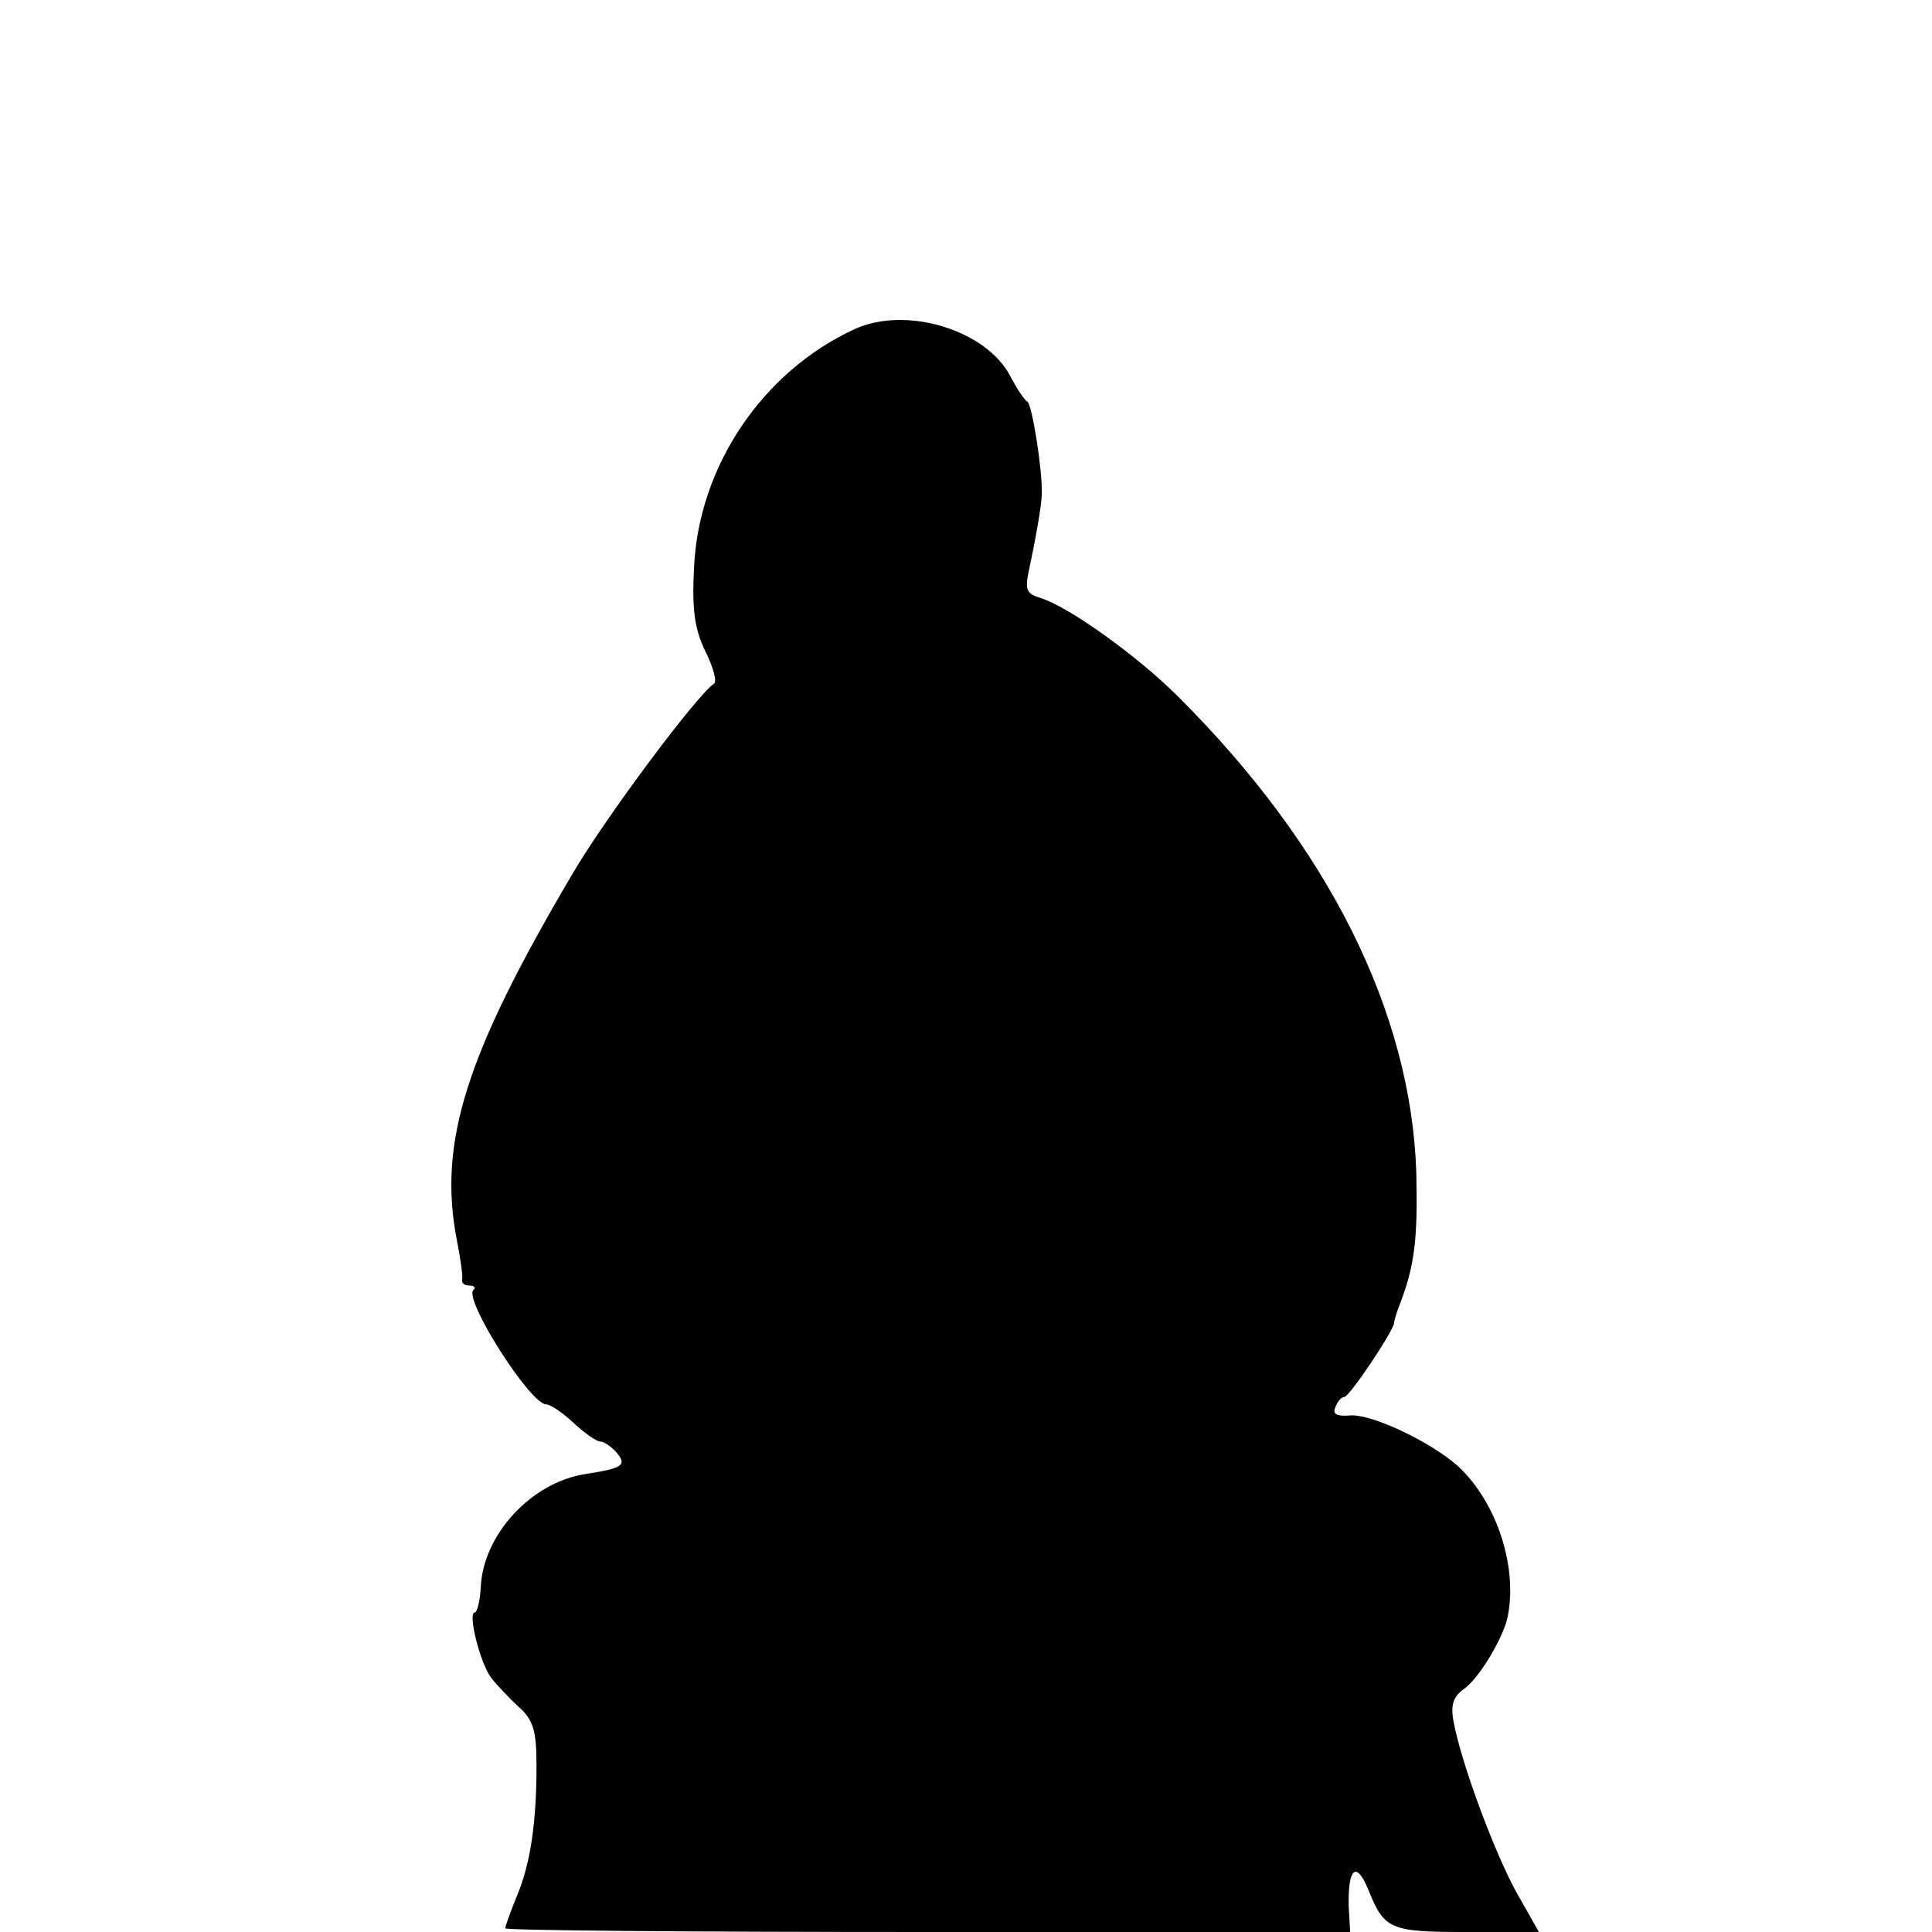
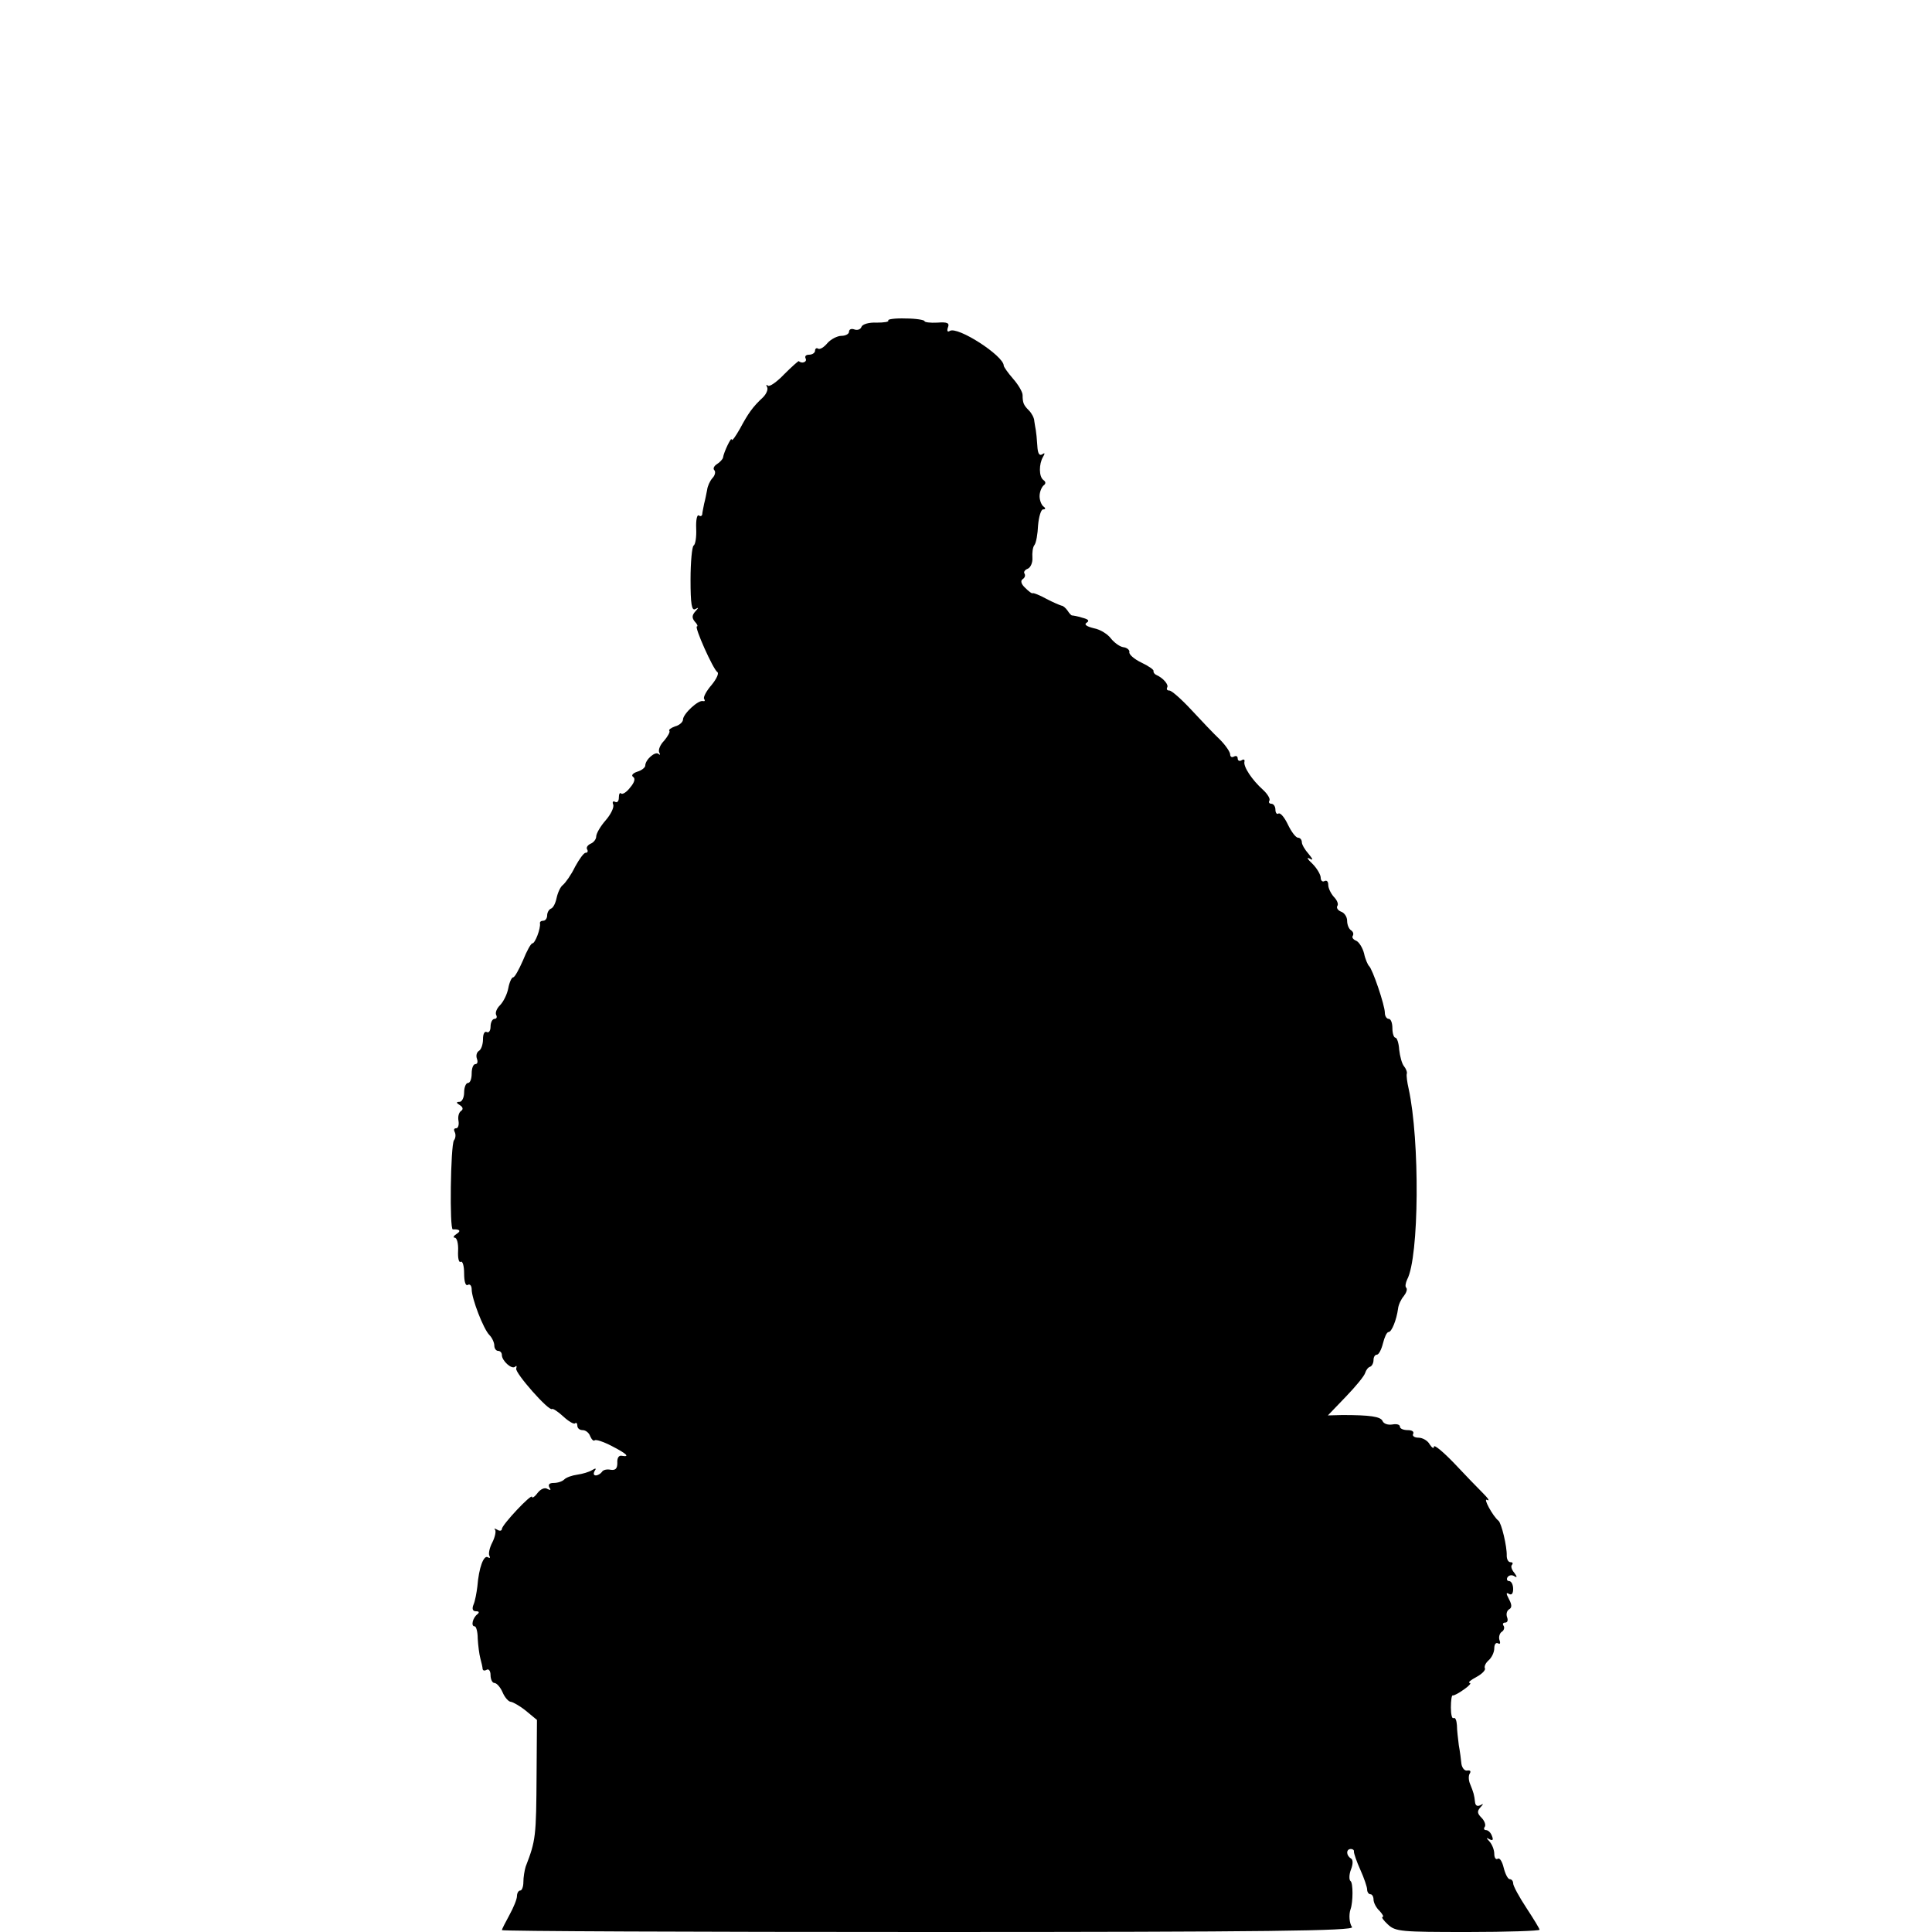
- <svg xmlns="http://www.w3.org/2000/svg" version="1.0" width="260pt" height="260pt" viewBox="0 0 260 260" preserveAspectRatio="xMidYMid meet">
-   <g transform="translate(0,260) scale(0.1,-0.1)" fill="#000000" stroke="none">
-     <path d="M1150 2157 c-124 -57 -210 -185 -216 -321 -3 -57 1 -83 15 -112 11 -22 16 -41 12 -44 -23 -15 -146 -180 -190 -255 -144 -244 -182 -362 -156 -495 5 -25 8 -48 7 -52 -1 -5 3 -8 10 -8 6 0 9 -3 5 -6 -13 -13 76 -153 98 -154 6 0 22 -11 37 -25 15 -14 31 -25 36 -25 5 0 15 -7 22 -15 14 -17 8 -21 -44 -29 -72 -12 -136 -82 -139 -152 -1 -19 -5 -34 -8 -34 -10 0 7 -68 22 -88 7 -9 24 -27 37 -39 20 -18 24 -32 24 -80 0 -75 -8 -132 -27 -176 -8 -20 -15 -39 -15 -42 0 -3 256 -5 568 -5 l569 0 -2 35 c-1 51 10 61 26 23 22 -55 29 -58 134 -58 l96 0 -30 53 c-29 52 -75 175 -85 231 -4 22 0 33 14 43 20 14 50 64 58 93 16 68 -13 158 -66 207 -37 33 -119 72 -147 68 -16 -1 -22 2 -18 11 3 8 8 14 12 14 7 0 65 87 67 99 0 3 3 13 6 21 22 56 26 91 24 182 -7 216 -118 439 -321 641 -54 54 -146 120 -184 132 -20 6 -22 11 -16 39 8 37 17 87 17 101 1 33 -13 119 -19 124 -5 3 -15 19 -23 34 -32 63 -141 96 -210 64z" />
+ <svg xmlns="http://www.w3.org/2000/svg" version="1.0" width="512pt" height="512pt" viewBox="0 0 512 512" preserveAspectRatio="xMidYMid meet">
+   <g transform="translate(0,512) scale(0.1,-0.1)" fill="#000000" stroke="none">
+     <path d="M2354 4271 c3 -4 -11 -6 -31 -6 -20 1 -37 -4 -40 -11 -2 -7 -11 -10 -19 -7 -8 3 -14 0 -14 -6 0 -6 -9 -11 -20 -11 -11 0 -28 -9 -37 -19 -9 -11 -20 -18 -25 -15 -4 3 -8 0 -8 -5 0 -6 -7 -11 -16 -11 -8 0 -12 -4 -9 -10 5 -9 -10 -15 -18 -7 -1 1 -19 -15 -39 -35 -19 -20 -39 -34 -43 -30 -5 4 -5 2 -2 -4 3 -6 -2 -18 -11 -27 -27 -25 -39 -42 -61 -83 -12 -21 -21 -34 -22 -29 0 10 -21 -33 -23 -48 -1 -4 -8 -12 -16 -17 -8 -5 -11 -12 -7 -16 4 -4 2 -14 -5 -21 -7 -8 -13 -22 -14 -31 -2 -10 -5 -26 -8 -37 -2 -11 -5 -24 -5 -28 -1 -5 -5 -6 -9 -3 -5 3 -8 -13 -7 -35 1 -22 -2 -42 -7 -45 -4 -3 -8 -43 -8 -90 0 -65 3 -84 13 -78 9 5 9 4 0 -6 -9 -10 -10 -17 -2 -27 7 -7 9 -13 6 -13 -8 0 43 -114 54 -121 5 -3 -2 -18 -15 -34 -14 -16 -23 -33 -20 -37 3 -5 2 -7 -3 -6 -12 4 -53 -34 -53 -49 0 -6 -9 -15 -21 -18 -11 -4 -18 -9 -15 -12 2 -3 -4 -14 -14 -26 -11 -11 -16 -25 -13 -31 3 -6 3 -8 -2 -4 -8 8 -35 -15 -35 -31 0 -5 -10 -13 -21 -16 -12 -4 -17 -10 -11 -14 6 -4 4 -14 -8 -28 -9 -12 -20 -19 -24 -16 -3 4 -6 -1 -6 -11 0 -9 -4 -14 -10 -11 -5 3 -8 0 -5 -7 3 -7 -6 -26 -20 -42 -14 -16 -25 -35 -25 -43 0 -7 -7 -16 -15 -19 -8 -4 -12 -10 -9 -15 3 -5 1 -9 -4 -9 -5 0 -17 -17 -28 -37 -10 -21 -25 -42 -32 -48 -7 -5 -14 -21 -17 -35 -3 -14 -9 -26 -15 -28 -5 -2 -10 -10 -10 -18 0 -8 -5 -14 -10 -14 -6 0 -10 -3 -9 -7 2 -14 -13 -53 -20 -53 -4 0 -15 -20 -25 -45 -11 -25 -22 -45 -26 -45 -4 0 -10 -13 -13 -29 -3 -16 -13 -36 -22 -45 -9 -9 -13 -20 -10 -26 3 -5 1 -10 -4 -10 -6 0 -11 -9 -11 -21 0 -11 -5 -17 -10 -14 -6 3 -10 -5 -10 -19 0 -14 -5 -28 -11 -31 -6 -4 -8 -13 -5 -21 3 -8 1 -14 -4 -14 -6 0 -10 -11 -10 -25 0 -14 -4 -25 -10 -25 -5 0 -10 -11 -10 -25 0 -14 -6 -25 -12 -25 -10 0 -9 -3 1 -9 8 -5 9 -11 3 -15 -6 -4 -9 -15 -7 -26 2 -11 -1 -20 -6 -20 -6 0 -7 -4 -4 -10 3 -5 3 -16 -2 -22 -9 -14 -12 -237 -3 -236 18 1 23 -4 10 -12 -8 -5 -10 -10 -5 -10 6 0 10 -16 9 -35 -1 -19 2 -32 7 -29 5 3 9 -11 9 -31 0 -22 4 -34 10 -30 5 3 10 -2 10 -12 0 -24 31 -105 47 -121 7 -7 13 -20 13 -28 0 -8 5 -14 10 -14 6 0 10 -5 10 -11 0 -15 26 -39 35 -31 4 4 5 2 3 -5 -3 -12 87 -114 95 -107 2 2 16 -7 30 -20 14 -13 28 -21 31 -18 3 3 6 0 6 -6 0 -7 6 -12 14 -12 8 0 17 -7 20 -16 4 -9 9 -14 12 -11 3 3 24 -4 45 -15 39 -20 50 -30 27 -26 -8 2 -13 -6 -12 -19 0 -15 -5 -20 -18 -18 -9 2 -20 0 -23 -6 -4 -5 -11 -9 -16 -9 -6 0 -7 5 -3 12 5 7 3 8 -7 2 -8 -5 -25 -10 -39 -12 -14 -2 -29 -7 -35 -13 -5 -5 -17 -9 -28 -9 -11 0 -15 -4 -11 -12 5 -7 3 -8 -5 -4 -7 5 -18 0 -26 -10 -8 -11 -15 -15 -15 -11 0 11 -80 -74 -80 -85 0 -5 -6 -6 -12 -2 -7 4 -10 4 -6 0 3 -4 0 -19 -7 -33 -8 -15 -11 -31 -8 -36 3 -6 1 -7 -4 -4 -11 7 -24 -27 -28 -78 -2 -16 -6 -38 -10 -47 -5 -12 -2 -18 6 -18 9 0 10 -3 4 -8 -12 -9 -18 -32 -7 -32 4 0 8 -15 8 -32 1 -18 4 -42 7 -53 3 -11 6 -24 6 -28 1 -5 6 -5 11 -2 5 3 10 -3 10 -14 0 -12 5 -21 10 -21 6 0 16 -11 22 -25 6 -14 16 -25 22 -25 6 -1 24 -11 40 -24 l29 -24 -1 -143 c-1 -167 -2 -176 -29 -246 -3 -10 -6 -28 -6 -41 0 -12 -4 -22 -8 -22 -5 0 -9 -7 -9 -15 0 -8 -9 -30 -20 -50 -11 -20 -20 -38 -20 -40 0 -3 509 -5 1131 -5 895 0 1129 3 1122 13 -7 10 -9 32 -4 47 7 19 7 71 0 75 -4 3 -4 17 1 30 6 15 6 27 0 30 -13 8 -13 25 0 25 5 0 9 -3 8 -7 0 -5 7 -26 17 -48 10 -22 18 -46 18 -52 0 -7 4 -13 9 -13 4 0 8 -6 8 -14 0 -8 7 -22 16 -30 8 -9 12 -16 8 -16 -4 0 2 -9 14 -20 20 -19 35 -20 212 -20 104 0 190 3 190 6 0 3 -16 29 -35 58 -19 29 -35 58 -35 65 0 6 -4 11 -9 11 -5 0 -12 14 -16 30 -4 17 -11 28 -16 24 -5 -3 -9 3 -9 13 0 11 -6 25 -12 32 -10 11 -10 12 -1 7 9 -5 11 -2 7 8 -3 9 -10 16 -16 16 -5 0 -7 4 -3 9 3 5 -1 16 -9 24 -11 11 -12 17 -3 27 9 10 9 11 0 6 -8 -4 -13 -1 -14 8 -2 19 -4 26 -13 48 -4 9 -5 22 -1 28 4 6 1 9 -6 8 -7 -2 -14 6 -16 17 -1 11 -4 34 -7 50 -2 17 -5 40 -5 53 -1 13 -4 21 -9 19 -4 -3 -7 10 -7 28 0 18 2 33 5 32 3 -1 16 6 30 16 13 9 20 17 15 17 -6 1 3 8 18 16 15 8 25 19 22 23 -2 5 2 14 10 21 8 7 15 21 15 32 0 10 4 16 10 13 5 -3 7 0 4 8 -3 8 0 18 5 22 6 3 9 11 6 16 -4 5 -2 9 4 9 6 0 8 6 5 14 -3 8 -1 17 5 21 8 4 8 12 0 27 -8 15 -8 19 0 14 7 -4 11 1 11 13 0 12 -5 21 -11 21 -5 0 -7 5 -4 10 4 6 12 7 18 3 8 -5 8 -2 0 9 -7 8 -10 18 -6 21 3 4 2 7 -4 7 -6 0 -10 8 -10 17 1 24 -14 87 -22 93 -15 12 -42 62 -30 55 8 -4 3 4 -11 18 -14 14 -49 50 -77 80 -29 30 -53 50 -53 43 0 -6 -5 -3 -11 6 -5 10 -19 18 -30 18 -11 0 -17 5 -14 10 3 6 -3 10 -14 10 -12 0 -21 4 -21 9 0 6 -9 8 -20 6 -12 -2 -23 2 -26 9 -5 12 -33 16 -107 16 l-38 -1 48 50 c26 27 49 55 51 63 2 7 8 15 13 16 5 2 9 10 9 18 0 8 4 14 9 14 5 0 12 14 16 30 4 16 10 30 15 30 8 0 21 32 25 62 1 10 8 25 15 33 7 9 10 18 7 22 -4 3 -2 13 2 22 32 59 34 369 4 506 -4 17 -6 34 -5 39 2 4 -2 14 -7 20 -6 7 -11 27 -13 44 -1 18 -6 32 -10 32 -4 0 -8 11 -8 25 0 14 -4 25 -10 25 -5 0 -10 7 -10 16 0 20 -33 117 -42 124 -3 3 -10 18 -13 33 -4 16 -14 31 -21 34 -8 3 -12 9 -9 13 3 5 1 11 -5 15 -5 3 -10 14 -10 25 0 10 -7 21 -16 24 -8 3 -13 10 -10 15 4 5 -1 16 -9 24 -8 9 -15 23 -15 32 0 9 -4 13 -10 10 -5 -3 -10 1 -10 9 0 8 -10 25 -22 37 -13 12 -16 18 -8 14 11 -6 10 -3 -2 12 -10 11 -18 25 -18 31 0 7 -5 12 -10 12 -6 0 -18 16 -27 35 -9 19 -20 32 -25 29 -4 -3 -8 2 -8 10 0 9 -5 16 -11 16 -5 0 -8 4 -5 8 3 5 -5 18 -17 29 -29 26 -53 62 -49 75 1 5 -2 7 -8 3 -5 -3 -10 -1 -10 5 0 6 -4 8 -10 5 -5 -3 -10 -1 -10 6 0 6 -12 24 -27 39 -16 15 -50 51 -76 79 -26 28 -52 51 -58 51 -6 0 -8 3 -6 8 5 7 -10 25 -28 33 -5 2 -9 7 -8 11 1 3 -13 13 -32 22 -19 9 -34 22 -32 28 1 5 -6 12 -17 13 -10 2 -24 13 -32 23 -8 11 -28 24 -45 27 -20 5 -27 10 -19 15 8 5 4 9 -12 13 -12 4 -25 6 -27 6 -2 0 -7 5 -12 13 -5 7 -12 13 -16 13 -4 1 -23 9 -40 18 -18 10 -34 16 -36 15 -2 -2 -11 5 -20 14 -11 10 -13 19 -7 23 6 4 8 10 5 15 -3 4 1 10 9 13 7 3 13 16 12 29 -1 13 1 28 5 33 5 6 9 30 10 53 2 23 8 42 13 42 7 0 8 3 1 8 -5 4 -10 16 -10 27 0 11 5 23 10 28 7 5 7 10 0 15 -12 9 -12 42 -1 61 6 10 5 12 -2 7 -8 -5 -12 3 -13 23 -1 17 -3 36 -4 41 -1 6 -3 16 -4 24 0 8 -7 21 -14 28 -14 14 -17 20 -17 41 0 8 -11 27 -25 43 -14 16 -25 32 -25 35 0 26 -122 105 -143 92 -6 -4 -8 0 -5 9 5 12 -1 15 -28 13 -19 -1 -34 1 -34 4 0 3 -22 7 -50 7 -27 1 -48 -2 -46 -5z" />
  </g>
</svg>
